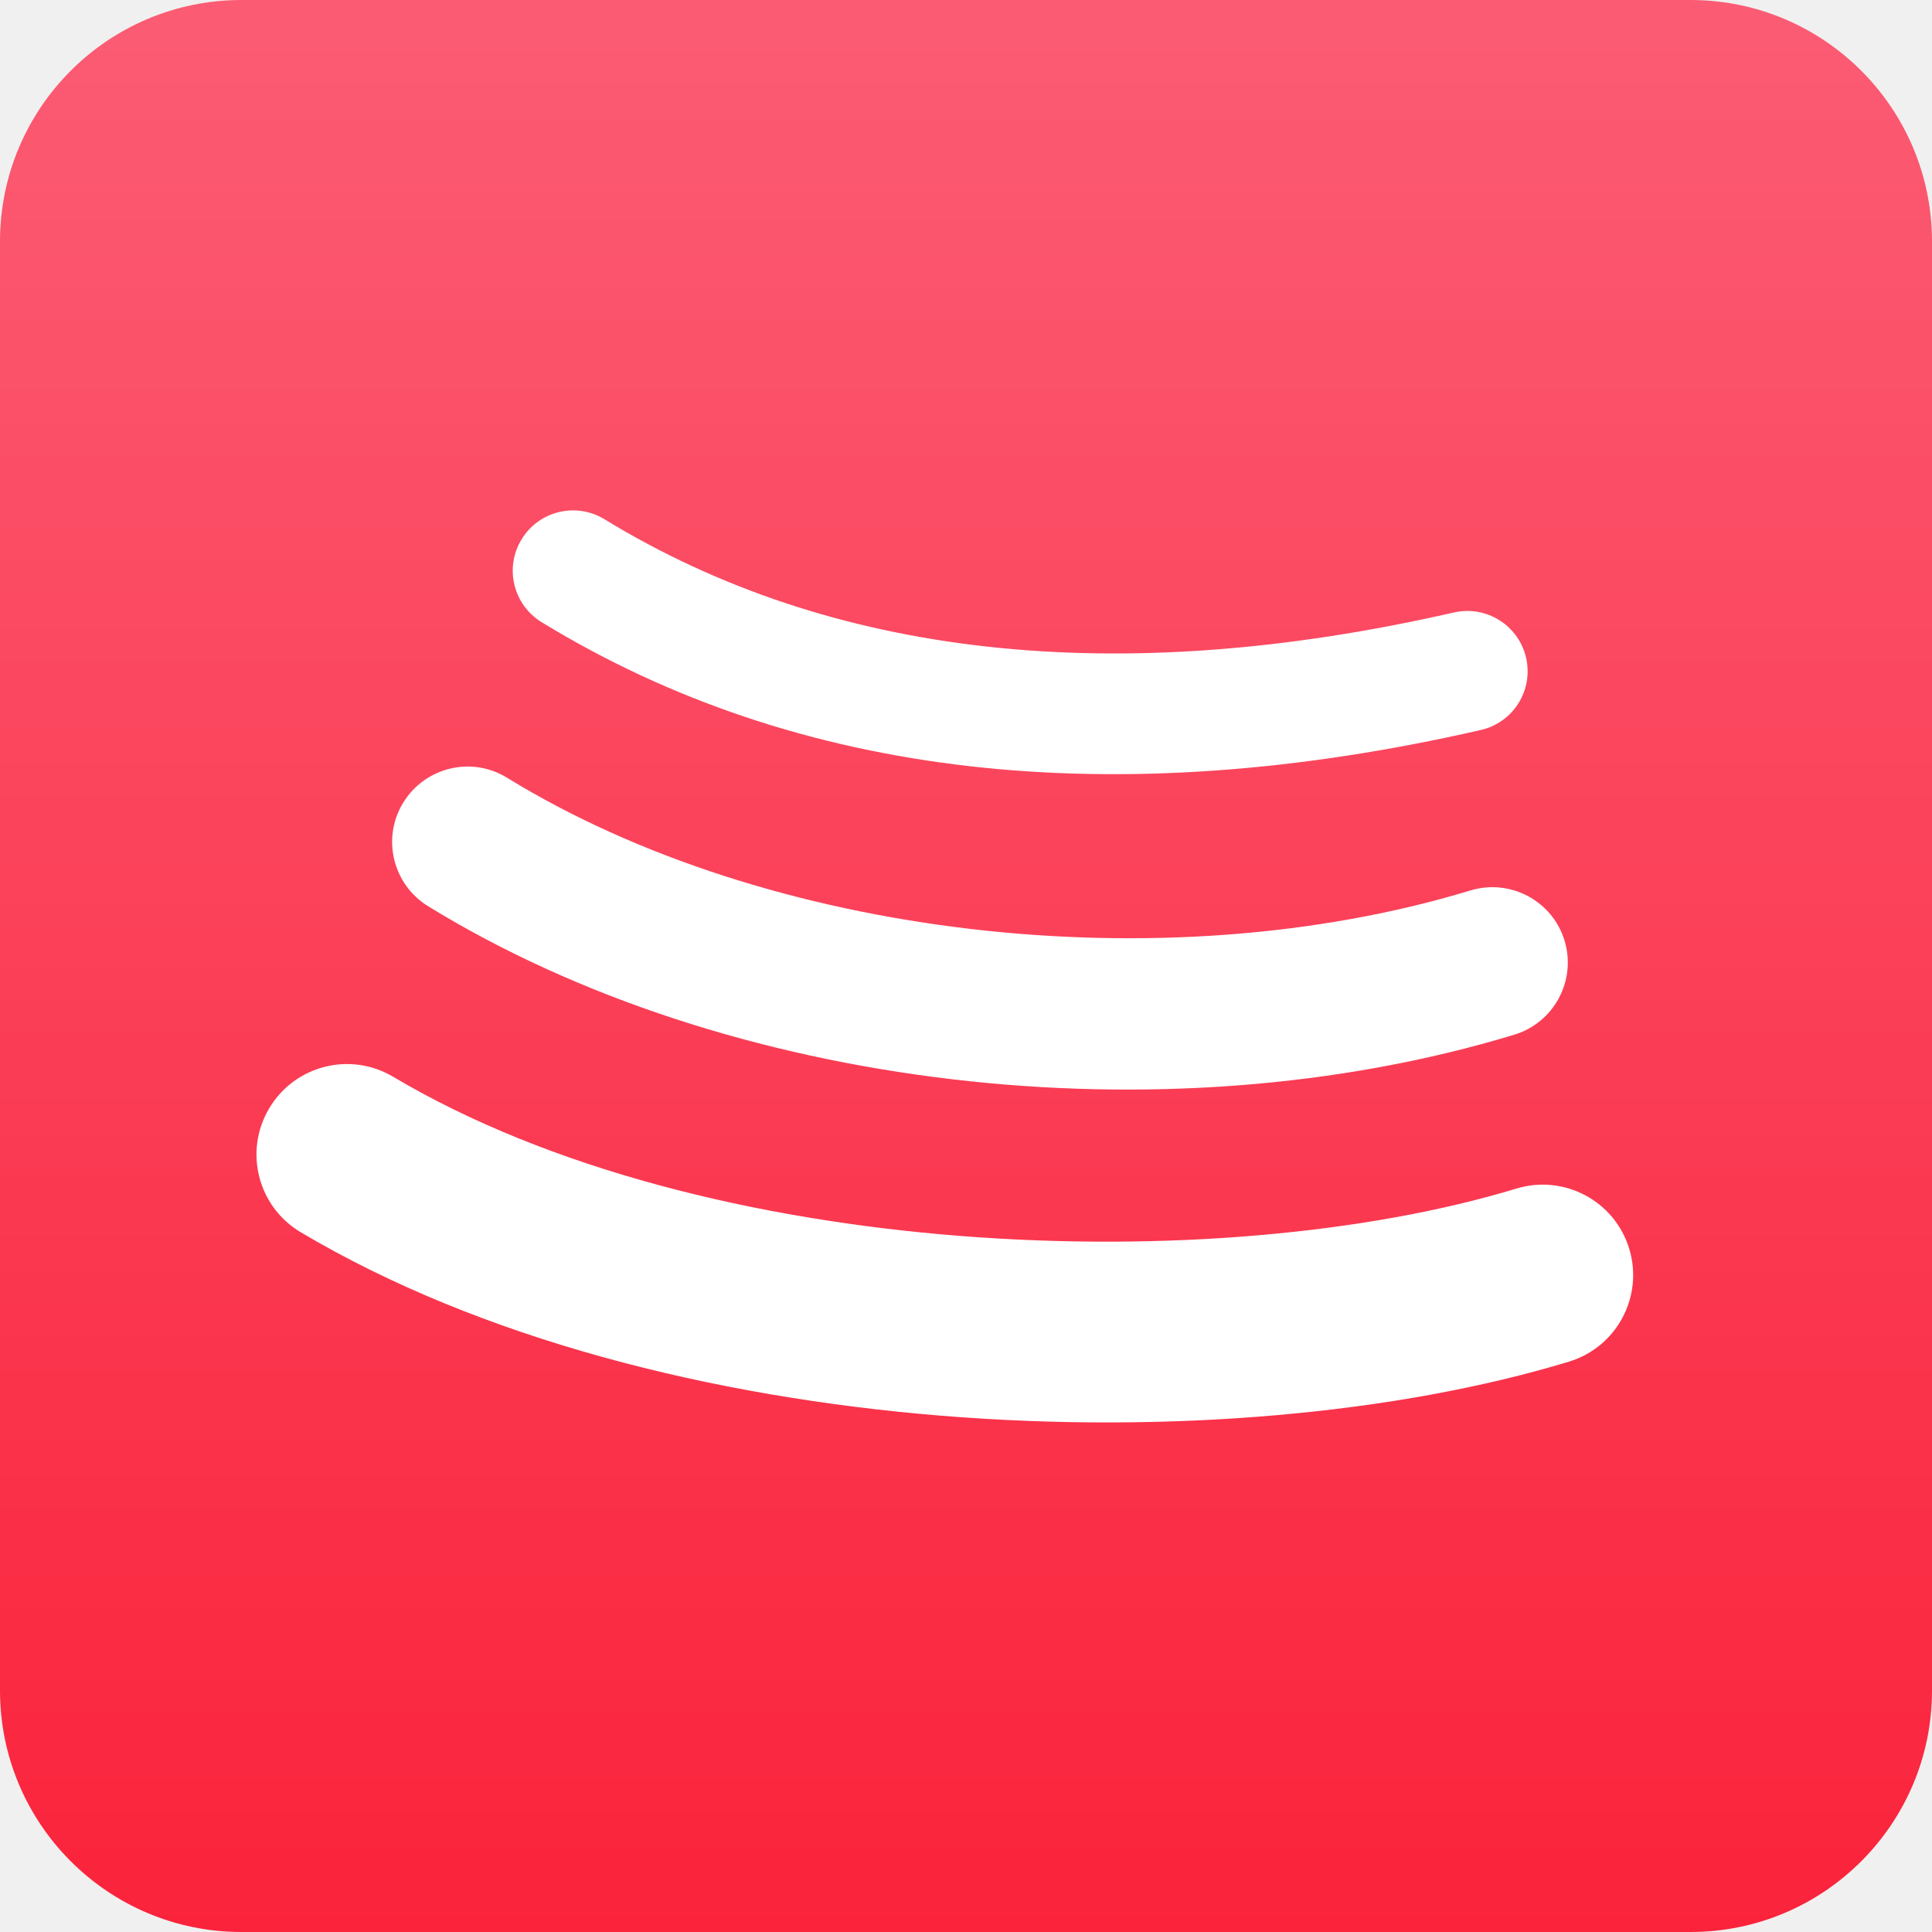
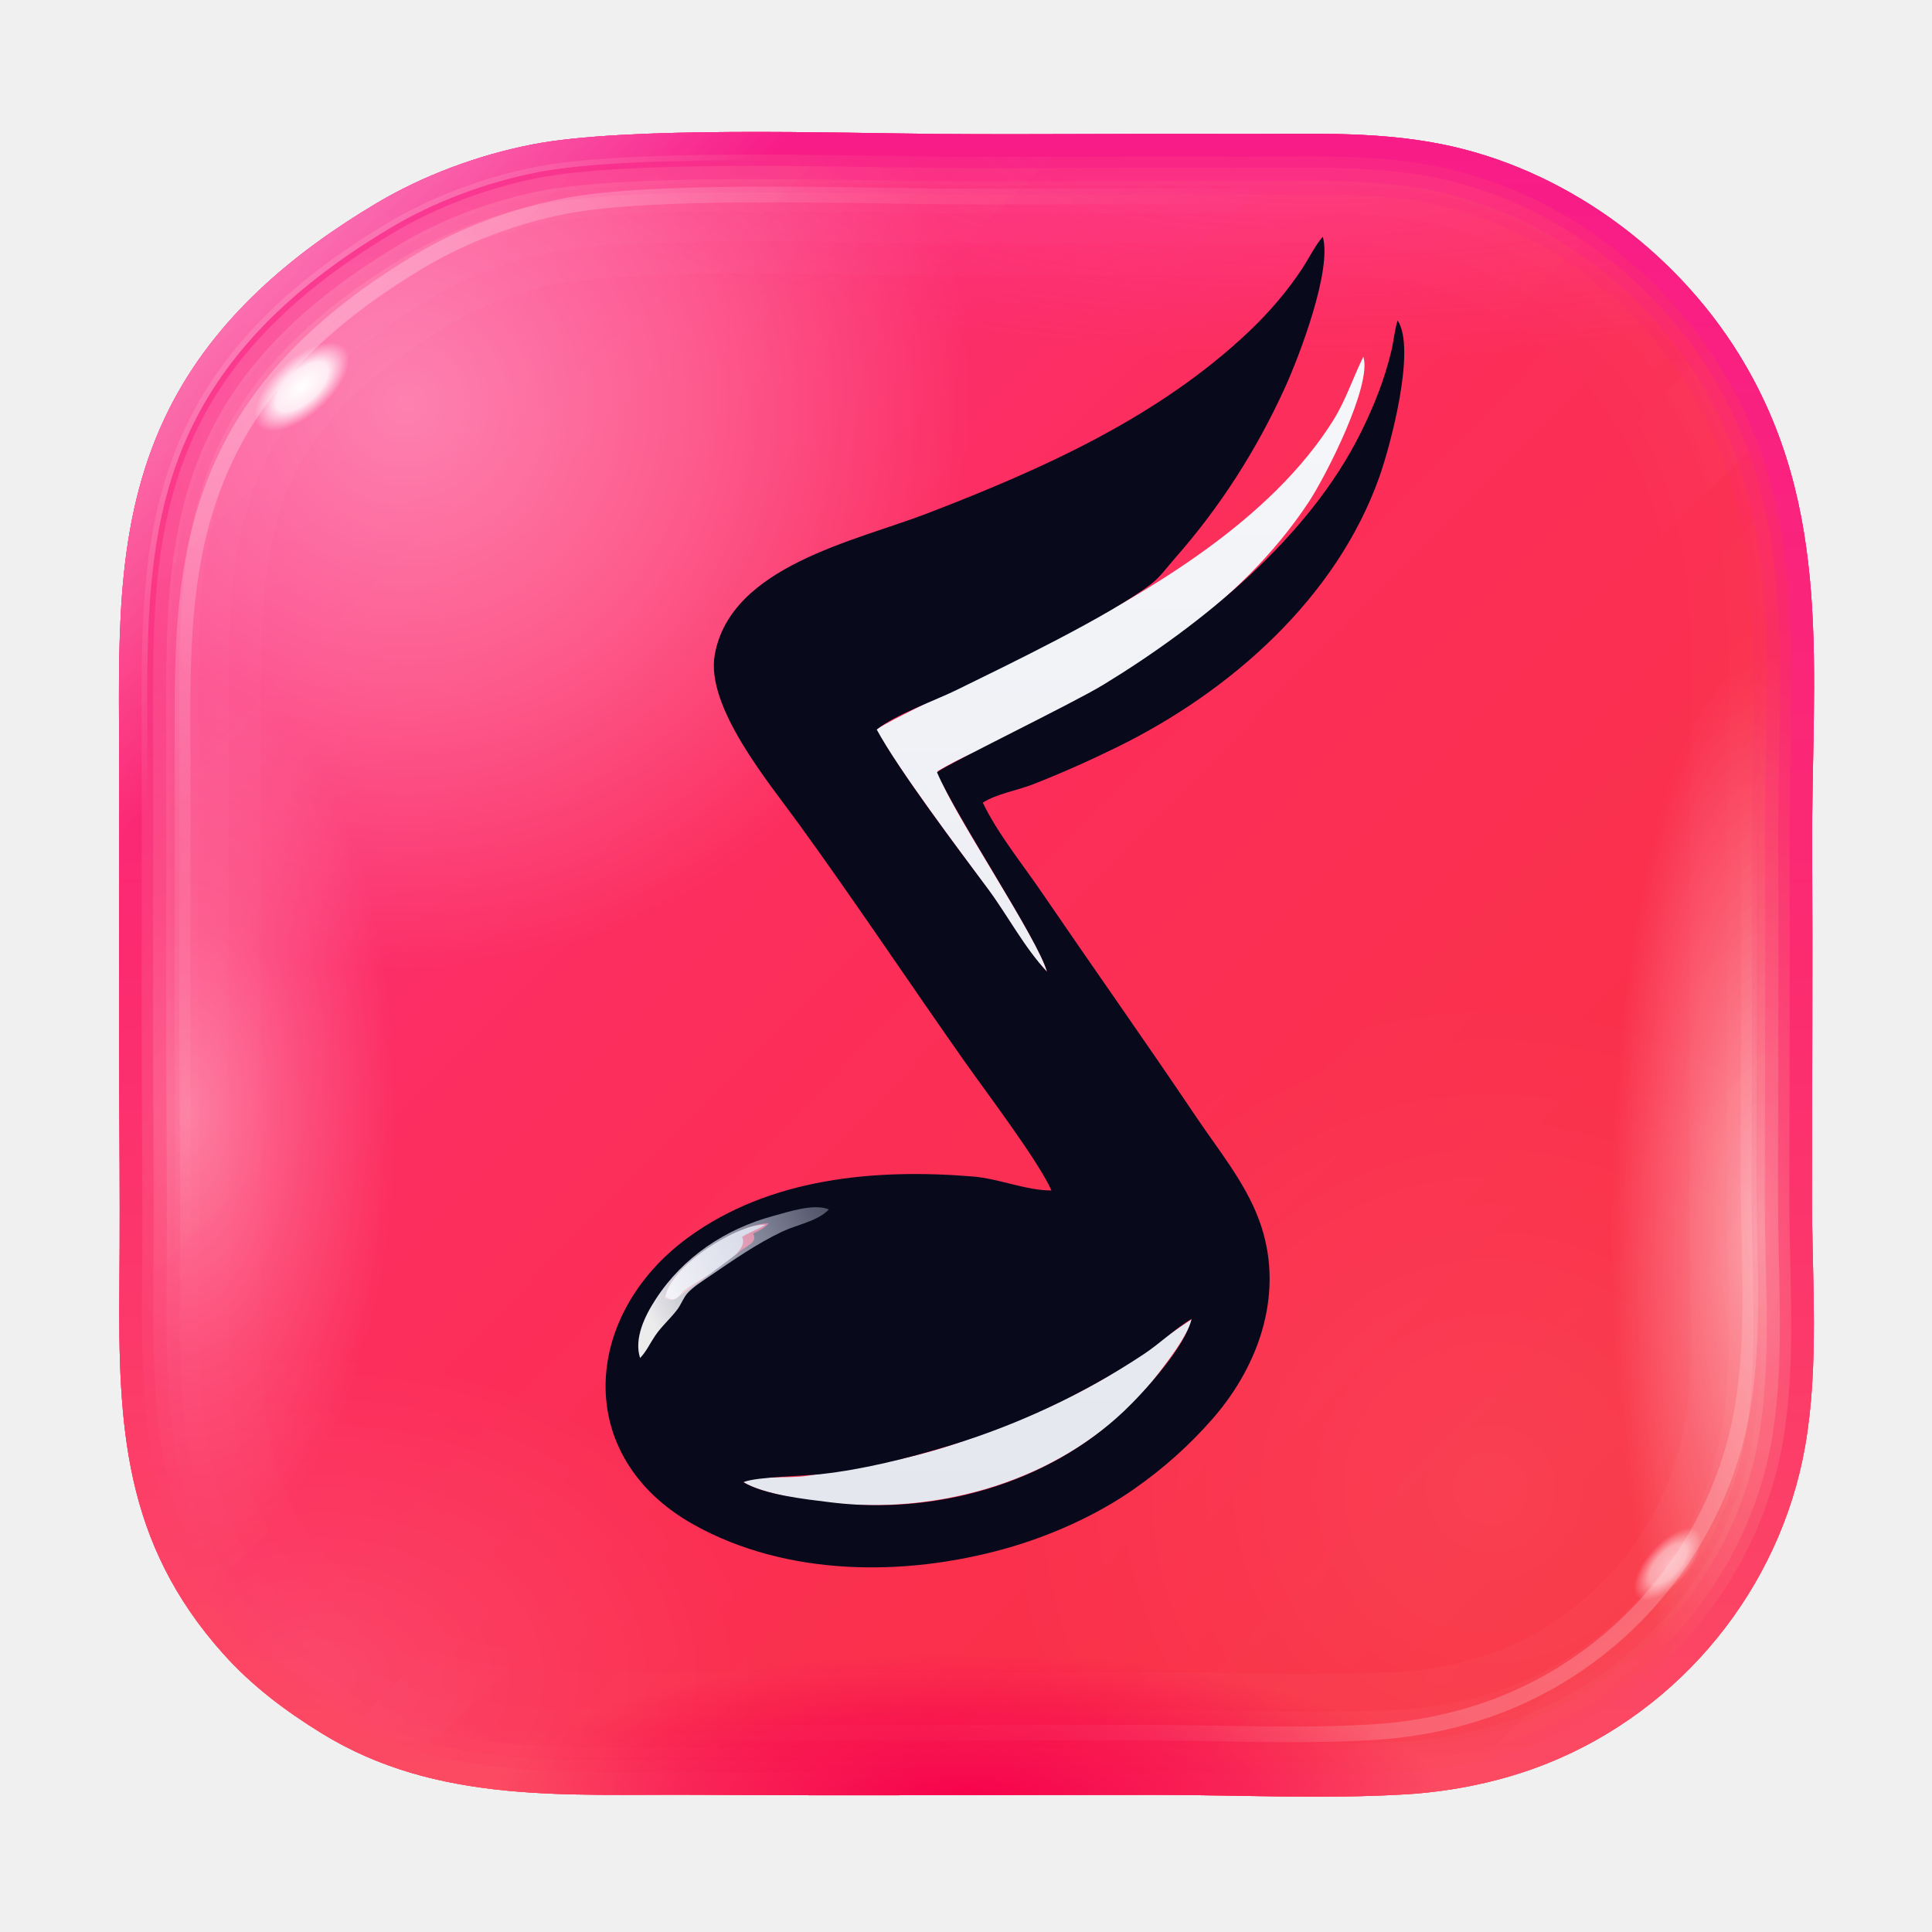
- <svg xmlns="http://www.w3.org/2000/svg" width="1024" height="1024" viewBox="0 0 1024 1024" fill="none">
-   <rect width="1024" height="1024" rx="128" fill="url(#paint0_linear_1_3)" />
-   <path d="M142.673 587.458C156.137 564.68 185.634 557.171 208.339 570.696H208.363C373.538 668.803 646.056 677.824 803.759 629.96C829.083 622.28 855.863 636.576 863.537 661.9C871.211 687.236 856.927 713.999 831.585 721.698C650.553 776.654 349.61 766.036 159.441 653.143C136.614 639.624 129.148 610.206 142.673 587.458ZM213.749 425.386C225.316 406.567 249.917 400.631 268.705 412.198C406.463 496.89 616.454 521.412 779.396 471.951C800.527 465.569 822.846 477.478 829.26 498.574C835.624 519.705 823.709 541.982 802.614 548.408C616.491 604.882 385.105 577.526 226.906 480.312C208.118 468.745 202.183 444.15 213.749 425.386ZM276.478 285.823C285.657 270.768 305.363 265.994 320.418 275.235C440.747 348.734 592.225 365.381 770.619 324.622C787.81 320.706 804.946 331.476 808.862 348.673C812.797 365.87 802.069 383.005 784.836 386.922C589.612 431.542 422.154 412.32 287.064 329.763C272.01 320.522 267.237 300.877 276.478 285.823Z" fill="white" />
+ <svg xmlns="http://www.w3.org/2000/svg" xmlns:xlink="http://www.w3.org/1999/xlink" viewBox="0 1 1024 1024" width="1024" height="1024" role="img" aria-labelledby="t d">
  <defs>
-     <linearGradient id="paint0_linear_1_3" x1="512" y1="0" x2="512" y2="1024" gradientUnits="userSpaceOnUse">
-       <stop stop-color="#FB5C74" />
-       <stop offset="1" stop-color="#FA233B" />
+     <path id="i_sq" d="M745.16 952.02C701.92 954.63 657.82 952.35 614.49 952.34C533 952.32 451.48 952.84 369.98 952.28C301.01 951.81 231.72 957.42 170.48 919.67C151.18 907.77 133.46 894.48 118.24 877.44C65.63 818.56 62.62 757 63.28 682.32C63.53 654.82 63.46 627.31 63.28 599.81C62.81 531.81 63.31 463.79 63.12 395.79C62.94 333.96 61.3 273.65 90.05 217C114.05 169.72 154.65 135.51 199.37 108.84C224.28 93.99 253.34 83.23 281.76 77.64C331.94 67.77 442.88 71.57 498.86 72.01C550.36 72.41 601.87 71.73 653.37 72.01C690.46 72.2 727.4 70.11 764 77.41C828.53 90.28 887.03 132.95 921.52 188.55C972.41 270.63 960.04 357.81 960.48 449.73C960.78 511.74 960.44 573.75 960.39 635.75C960.37 679.16 964.27 724.62 956.74 767.56C943.53 842.9 891.07 907.27 820.01 935.67C796.44 945.09 770.48 950.49 745.16 952.02Z" />
+     <clipPath id="i_clip">
+       <use xlink:href="#i_sq" />
+     </clipPath>
+     <linearGradient id="i_base" gradientUnits="userSpaceOnUse" x1="62" y1="71" x2="962" y2="955">
+       <stop offset="0" stop-color="#FC2D8E" />
+       <stop offset=".42" stop-color="#FC2E5C" />
+       <stop offset="1" stop-color="#F8323A" />
+     </linearGradient>
+     <radialGradient id="i_glowTL" gradientUnits="userSpaceOnUse" cx="215" cy="215" r="300">
+       <stop offset="0" stop-color="#fff" stop-opacity=".40" />
+       <stop offset=".5" stop-color="#fff" stop-opacity=".22" />
+       <stop offset="1" stop-color="#fff" stop-opacity="0" />
+     </radialGradient>
+     <radialGradient id="i_glowL" gradientUnits="userSpaceOnUse" cx="100" cy="590" r="1" gradientTransform="translate(100 590) scale(110 235) translate(-100 -590)">
+       <stop offset="0" stop-color="#fff" stop-opacity=".36" />
+       <stop offset=".55" stop-color="#fff" stop-opacity=".15" />
+       <stop offset="1" stop-color="#fff" stop-opacity="0" />
+     </radialGradient>
+     <radialGradient id="i_glowR" gradientUnits="userSpaceOnUse" cx="935" cy="650" r="1" gradientTransform="translate(935 650) scale(80 300) translate(-935 -650)">
+       <stop offset="0" stop-color="#fff" stop-opacity=".52" />
+       <stop offset=".55" stop-color="#fff" stop-opacity=".22" />
+       <stop offset="1" stop-color="#fff" stop-opacity="0" />
+     </radialGradient>
+     <radialGradient id="i_glowB" gradientUnits="userSpaceOnUse" cx="512" cy="955" r="1" gradientTransform="translate(512 955) scale(250 78) translate(-512 -955)">
+       <stop offset="0" stop-color="#F6004B" stop-opacity="1" />
+       <stop offset=".6" stop-color="#F6004B" stop-opacity=".5" />
+       <stop offset="1" stop-color="#F6004B" stop-opacity="0" />
+     </radialGradient>
+     <radialGradient id="i_glowT" gradientUnits="userSpaceOnUse" cx="700" cy="72" r="1" gradientTransform="translate(700 72) scale(420 120) translate(-700 -72)">
+       <stop offset="0" stop-color="#FF3C9E" stop-opacity=".55" />
+       <stop offset="1" stop-color="#FF3C9E" stop-opacity="0" />
+     </radialGradient>
+     <radialGradient id="i_hazeBL" gradientUnits="userSpaceOnUse" cx="170" cy="890" r="1" gradientTransform="translate(170 890) scale(230 170) translate(-170 -890)">
+       <stop offset="0" stop-color="#fff" stop-opacity=".1" />
+       <stop offset="1" stop-color="#fff" stop-opacity="0" />
+     </radialGradient>
+     <radialGradient id="i_hazeBR" gradientUnits="userSpaceOnUse" cx="790" cy="790" r="260">
+       <stop offset="0" stop-color="#fff" stop-opacity=".07" />
+       <stop offset="1" stop-color="#fff" stop-opacity="0" />
+     </radialGradient>
+     <linearGradient id="i_tlrim" gradientUnits="userSpaceOnUse" x1="62" y1="71" x2="250" y2="250">
+       <stop offset="0" stop-color="#fff" stop-opacity=".62" />
+       <stop offset=".6" stop-color="#fff" stop-opacity=".25" />
+       <stop offset="1" stop-color="#fff" stop-opacity="0" />
+     </linearGradient>
+     <linearGradient id="i_rim" gradientUnits="userSpaceOnUse" x1="0" y1="71" x2="0" y2="955">
+       <stop offset="0" stop-color="#F81C88" />
+       <stop offset=".5" stop-color="#FC2B70" />
+       <stop offset="1" stop-color="#FC4B62" />
+     </linearGradient>
+     <linearGradient id="i_band" gradientUnits="userSpaceOnUse" x1="62" y1="71" x2="620" y2="640">
+       <stop offset="0" stop-color="#fff" stop-opacity=".03" />
+       <stop offset=".55" stop-color="#fff" stop-opacity=".01" />
+       <stop offset="1" stop-color="#fff" stop-opacity="0" />
+     </linearGradient>
+     <linearGradient id="i_bandBR" gradientUnits="userSpaceOnUse" x1="962" y1="955" x2="520" y2="520">
+       <stop offset="0" stop-color="#fff" stop-opacity=".04" />
+       <stop offset=".6" stop-color="#fff" stop-opacity=".012" />
+       <stop offset="1" stop-color="#fff" stop-opacity="0" />
+     </linearGradient>
+     <linearGradient id="i_arc" gradientUnits="userSpaceOnUse" x1="110" y1="110" x2="380" y2="380">
+       <stop offset="0" stop-color="#fff" stop-opacity=".32" />
+       <stop offset=".5" stop-color="#fff" stop-opacity=".1" />
+       <stop offset="1" stop-color="#fff" stop-opacity="0" />
+     </linearGradient>
+     <linearGradient id="i_arcBR" gradientUnits="userSpaceOnUse" x1="930" y1="900" x2="700" y2="640">
+       <stop offset="0" stop-color="#fff" stop-opacity=".22" />
+       <stop offset="1" stop-color="#fff" stop-opacity="0" />
+     </linearGradient>
+     <radialGradient id="i_spec" cx=".5" cy=".5" r=".5">
+       <stop offset="0" stop-color="#fff" stop-opacity="1" />
+       <stop offset=".55" stop-color="#fff" stop-opacity=".85" />
+       <stop offset="1" stop-color="#fff" stop-opacity="0" />
+     </radialGradient>
+     <linearGradient id="i_white" x1="0" y1="0" x2="0" y2="1">
+       <stop offset="0" stop-color="#F6F7FA" />
+       <stop offset="1" stop-color="#E4E7EE" />
+     </linearGradient>
+     <linearGradient id="i_gloss" gradientUnits="userSpaceOnUse" x1="345" y1="700" x2="500" y2="630">
+       <stop offset="0" stop-color="#fff" stop-opacity=".92" />
+       <stop offset=".45" stop-color="#C9CCE0" stop-opacity=".6" />
+       <stop offset="1" stop-color="#9EA3C0" stop-opacity=".05" />
    </linearGradient>
  </defs>
+   <g clip-path="url(#i_clip)">
+     <use xlink:href="#i_sq" fill="url(#i_base)" />
+     <use xlink:href="#i_sq" fill="url(#i_glowTL)" />
+     <rect x="0" y="0" width="1024" height="1024" fill="url(#i_glowL)" />
+     <rect x="0" y="0" width="1024" height="1024" fill="url(#i_glowR)" />
+     <rect x="0" y="0" width="1024" height="1024" fill="url(#i_glowT)" />
+     <rect x="0" y="0" width="1024" height="1024" fill="url(#i_hazeBL)" />
+     <rect x="0" y="0" width="1024" height="1024" fill="url(#i_hazeBR)" />
+     <g fill="none">
+       <use xlink:href="#i_sq" stroke="url(#i_band)" stroke-width="150" />
+       <use xlink:href="#i_sq" stroke="url(#i_band)" stroke-width="116" />
+       <use xlink:href="#i_sq" stroke="url(#i_band)" stroke-width="84" />
+       <use xlink:href="#i_sq" stroke="url(#i_band)" stroke-width="54" />
+       <use xlink:href="#i_sq" stroke="url(#i_bandBR)" stroke-width="130" />
+       <use xlink:href="#i_sq" stroke="url(#i_bandBR)" stroke-width="90" />
+       <use xlink:href="#i_sq" stroke="url(#i_bandBR)" stroke-width="56" />
+       <use xlink:href="#i_sq" stroke="url(#i_rim)" stroke-opacity=".14" stroke-width="64" />
+       <use xlink:href="#i_sq" stroke="url(#i_rim)" stroke-opacity=".28" stroke-width="50" />
+       <use xlink:href="#i_sq" stroke="url(#i_rim)" stroke-opacity=".5" stroke-width="36" />
+       <use xlink:href="#i_sq" stroke="url(#i_rim)" stroke-width="24" />
+       <use xlink:href="#i_sq" stroke="url(#i_tlrim)" stroke-width="30" />
+       <use xlink:href="#i_sq" stroke="url(#i_arc)" stroke-width="9" transform="translate(512 513) scale(.925) translate(-512 -513)" />
+       <use xlink:href="#i_sq" stroke="url(#i_arcBR)" stroke-width="9" transform="translate(512 513) scale(.925) translate(-512 -513)" />
+     </g>
+     <rect x="0" y="0" width="1024" height="1024" fill="url(#i_glowB)" />
+     <ellipse cx="160" cy="206" rx="31" ry="15" transform="rotate(-42 160 206)" fill="url(#i_spec)" />
+     <ellipse cx="884" cy="830" rx="24" ry="11" transform="rotate(-48 884 830)" fill="url(#i_spec)" opacity=".6" />
+   </g>
+   <path d="M554.88 516.05C542.96 503.65 534.24 486.69 523.93 472.69C508.89 452.24 475.34 407.81 464.54 387.64C470.16 383.1 542.51 348.67 556.18 341.68C610.17 314.1 673.67 276.4 706.56 223.91C713.28 213.18 717.11 201.22 722.61 190.01C727.34 205.05 702.72 253.42 693.5 267.32C657 322.38 598.63 358.65 540.8 388.23C526.37 395.61 510.81 401.43 496.98 409.73C501.32 426.75 550.17 497.93 554.88 516.05ZM352.67 688.2C356.45 671.97 389.25 649.69 405.69 650.12C401.9 652.7 397.15 654 393.25 656.64C398.49 665.3 369.23 679.96 362.94 684.65C361.11 686.02 360.35 688.18 358.18 689.18C355.65 690.35 354.64 689.04 352.67 688.2ZM393.89 786.63C401.8 782.87 418 784.72 427.73 783.23C454.59 779.11 482.04 774.69 507.82 765.74C535.5 756.14 562.93 745.09 588.11 729.94C595.54 725.47 629.97 700.88 631.93 700.18C628.37 710.26 620.72 720.03 614.22 728.64C577.27 777.67 515.02 800.72 454.98 798.63C439.11 798.08 407.19 794.35 393.89 786.63Z" fill="url(#i_white)" fill-rule="evenodd" />
+   <path d="M520.89 426.42C528.61 421.55 539.03 420.05 547.71 416.63C562.92 410.65 577.79 404.03 592.45 396.81C652.22 367.41 708.33 317.98 731.08 253.8C737.06 236.91 750.71 185.7 740.76 170.86C739.13 175.98 738.72 181.7 737.43 187.07C733.78 202.32 728.33 215.94 721.4 229.99C693.77 285.98 637.2 331.96 584.68 364.01C569.16 373.49 501.4 406.31 496.63 410.34C506.61 433.73 550.31 499.04 555 516.11C542.88 503.23 534.09 486.18 523.45 471.9C507.41 450.38 476.67 409.68 464.66 387.68C474.72 379.65 494.86 372.66 507.23 366.6C533.82 353.56 587.87 327.49 609.93 310.69C614.86 306.94 618.74 301.42 622.83 296.79C646.74 269.67 666.05 239.38 681.05 206.48C688.83 189.39 706.11 143.91 701.1 126.48C696.88 131.33 693.74 137.98 690.06 143.56C682.27 155.38 672.6 166.61 662.35 176.36C614.33 222.05 552.45 249.66 491.36 273.16C453.36 287.78 387.22 301.03 378.83 348.05C373.92 375.6 407.45 415.71 423.12 437.32C453.25 478.85 481.72 521.65 511.25 563.6C522.87 580.12 550.02 615.8 557.31 631.98C543.94 632.02 529.51 625.7 515.67 624.57C463.77 620.3 407.93 625.28 364.6 657C308.63 697.96 303.18 773.11 367.76 809.13C417.02 836.61 479.3 836.72 532.51 821.89C556.2 815.29 580.98 804.32 601.15 790.16C616.67 779.27 630.24 767.23 642.71 752.97C668.06 723.96 681.17 684.82 667.3 647.53C659.89 627.61 645.81 610.55 634.06 593.08C607.11 553.03 579.17 513.57 551.95 473.7C541.55 458.46 528.81 442.84 520.89 426.42ZM352.39 689.03C354.41 672.2 391.18 649.38 407.42 649.39C404.98 651.99 402.48 653.29 399.16 654.82C402.08 660.06 394.31 661.6 391.06 665.2C390.48 665.84 358.18 689.43 358.09 689.47C355.64 690.51 354.52 689.58 352.39 689.03ZM393.97 786.55C401.11 783.7 425.21 783.41 434.93 782.34C457.55 779.86 480.6 774.04 502.35 767.49C538.92 756.47 574.44 739.86 606.25 718.72C614.93 712.95 622.89 705.2 631.58 699.97C628.5 714.35 606.74 738.51 595.69 748.99C554.99 787.61 495.09 804.2 440.01 797.24C426.63 795.55 405.2 793.34 393.97 786.55Z" fill="#080A1C" fill-rule="evenodd" />
+   <path d="M339.26 720.77C335.91 710.39 341.81 698.42 347.5 689.67C362.04 667.28 384.41 652.33 409.97 645.45C418.22 643.22 431.34 638.76 439.34 642C433.48 648.25 422.52 650.04 414.72 653.72C401.52 659.94 388.62 668.85 376.58 677.09C372.87 679.63 367.51 682.97 364.52 686.26C362.2 688.8 361.06 692.31 359.01 695.04C355.34 699.93 350.59 703.96 347.16 709.08C344.48 713.08 342.52 717.43 339.26 720.77Z" fill="url(#i_gloss)" />
</svg>
